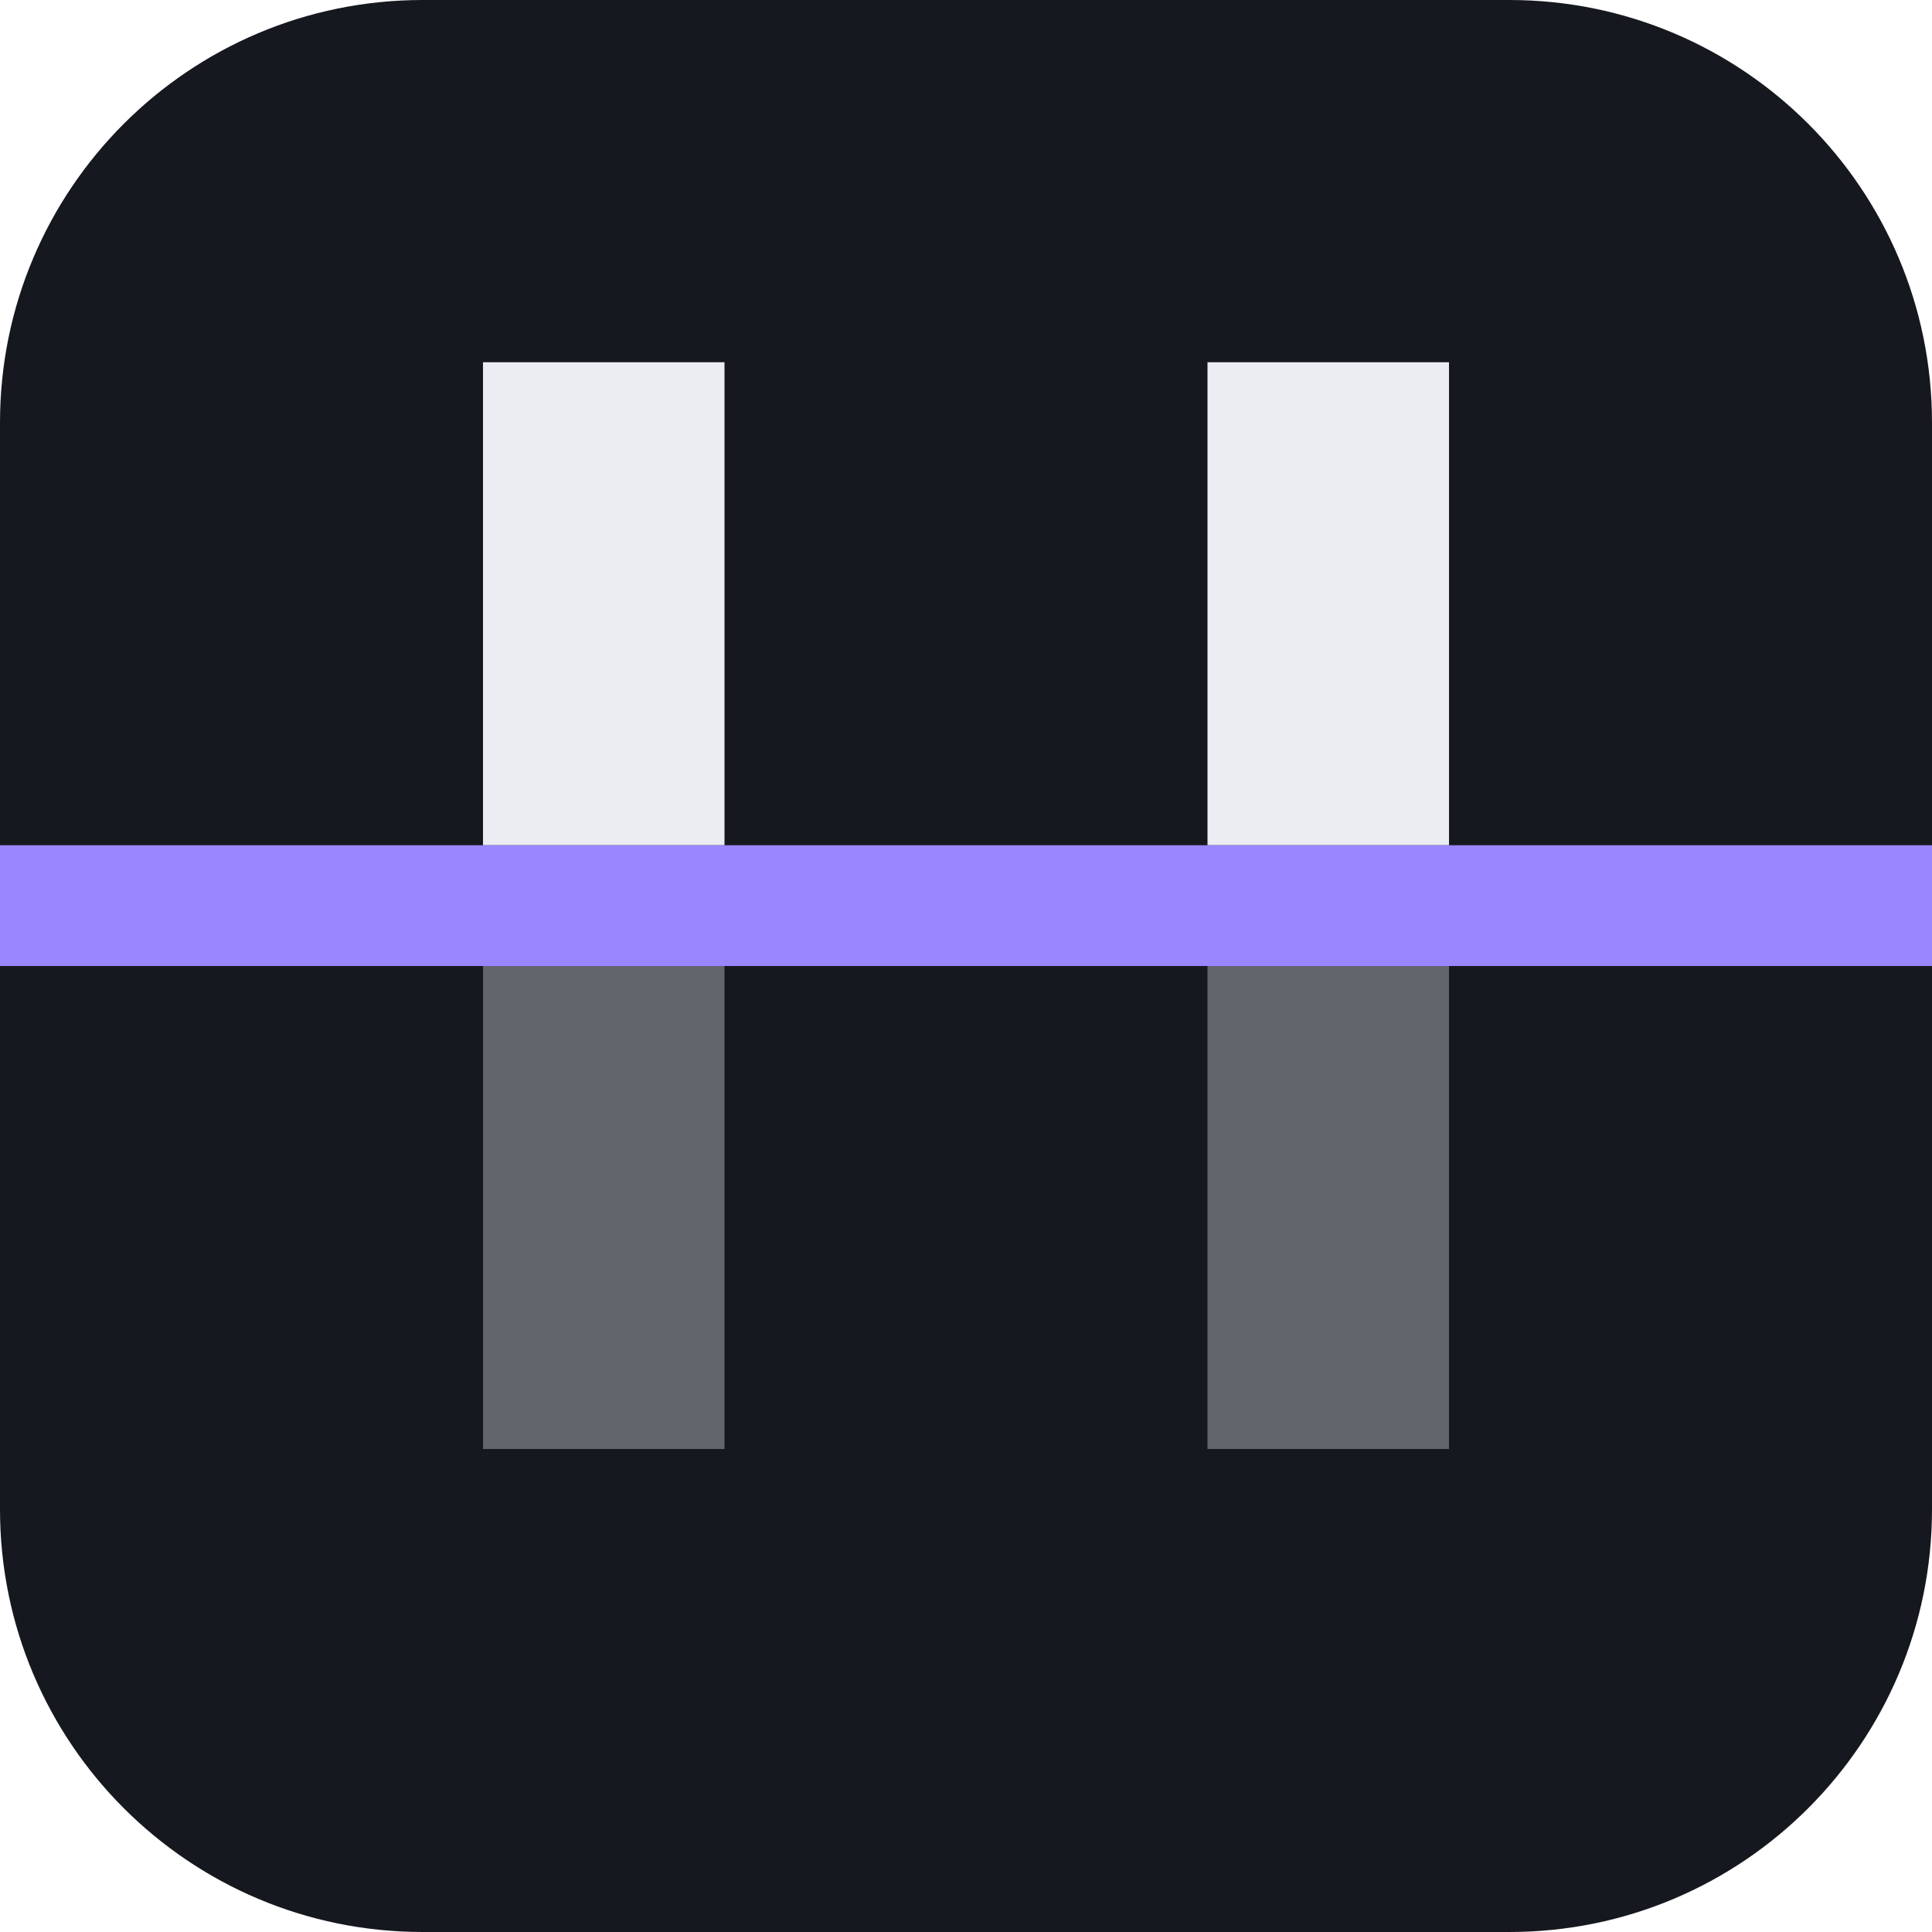
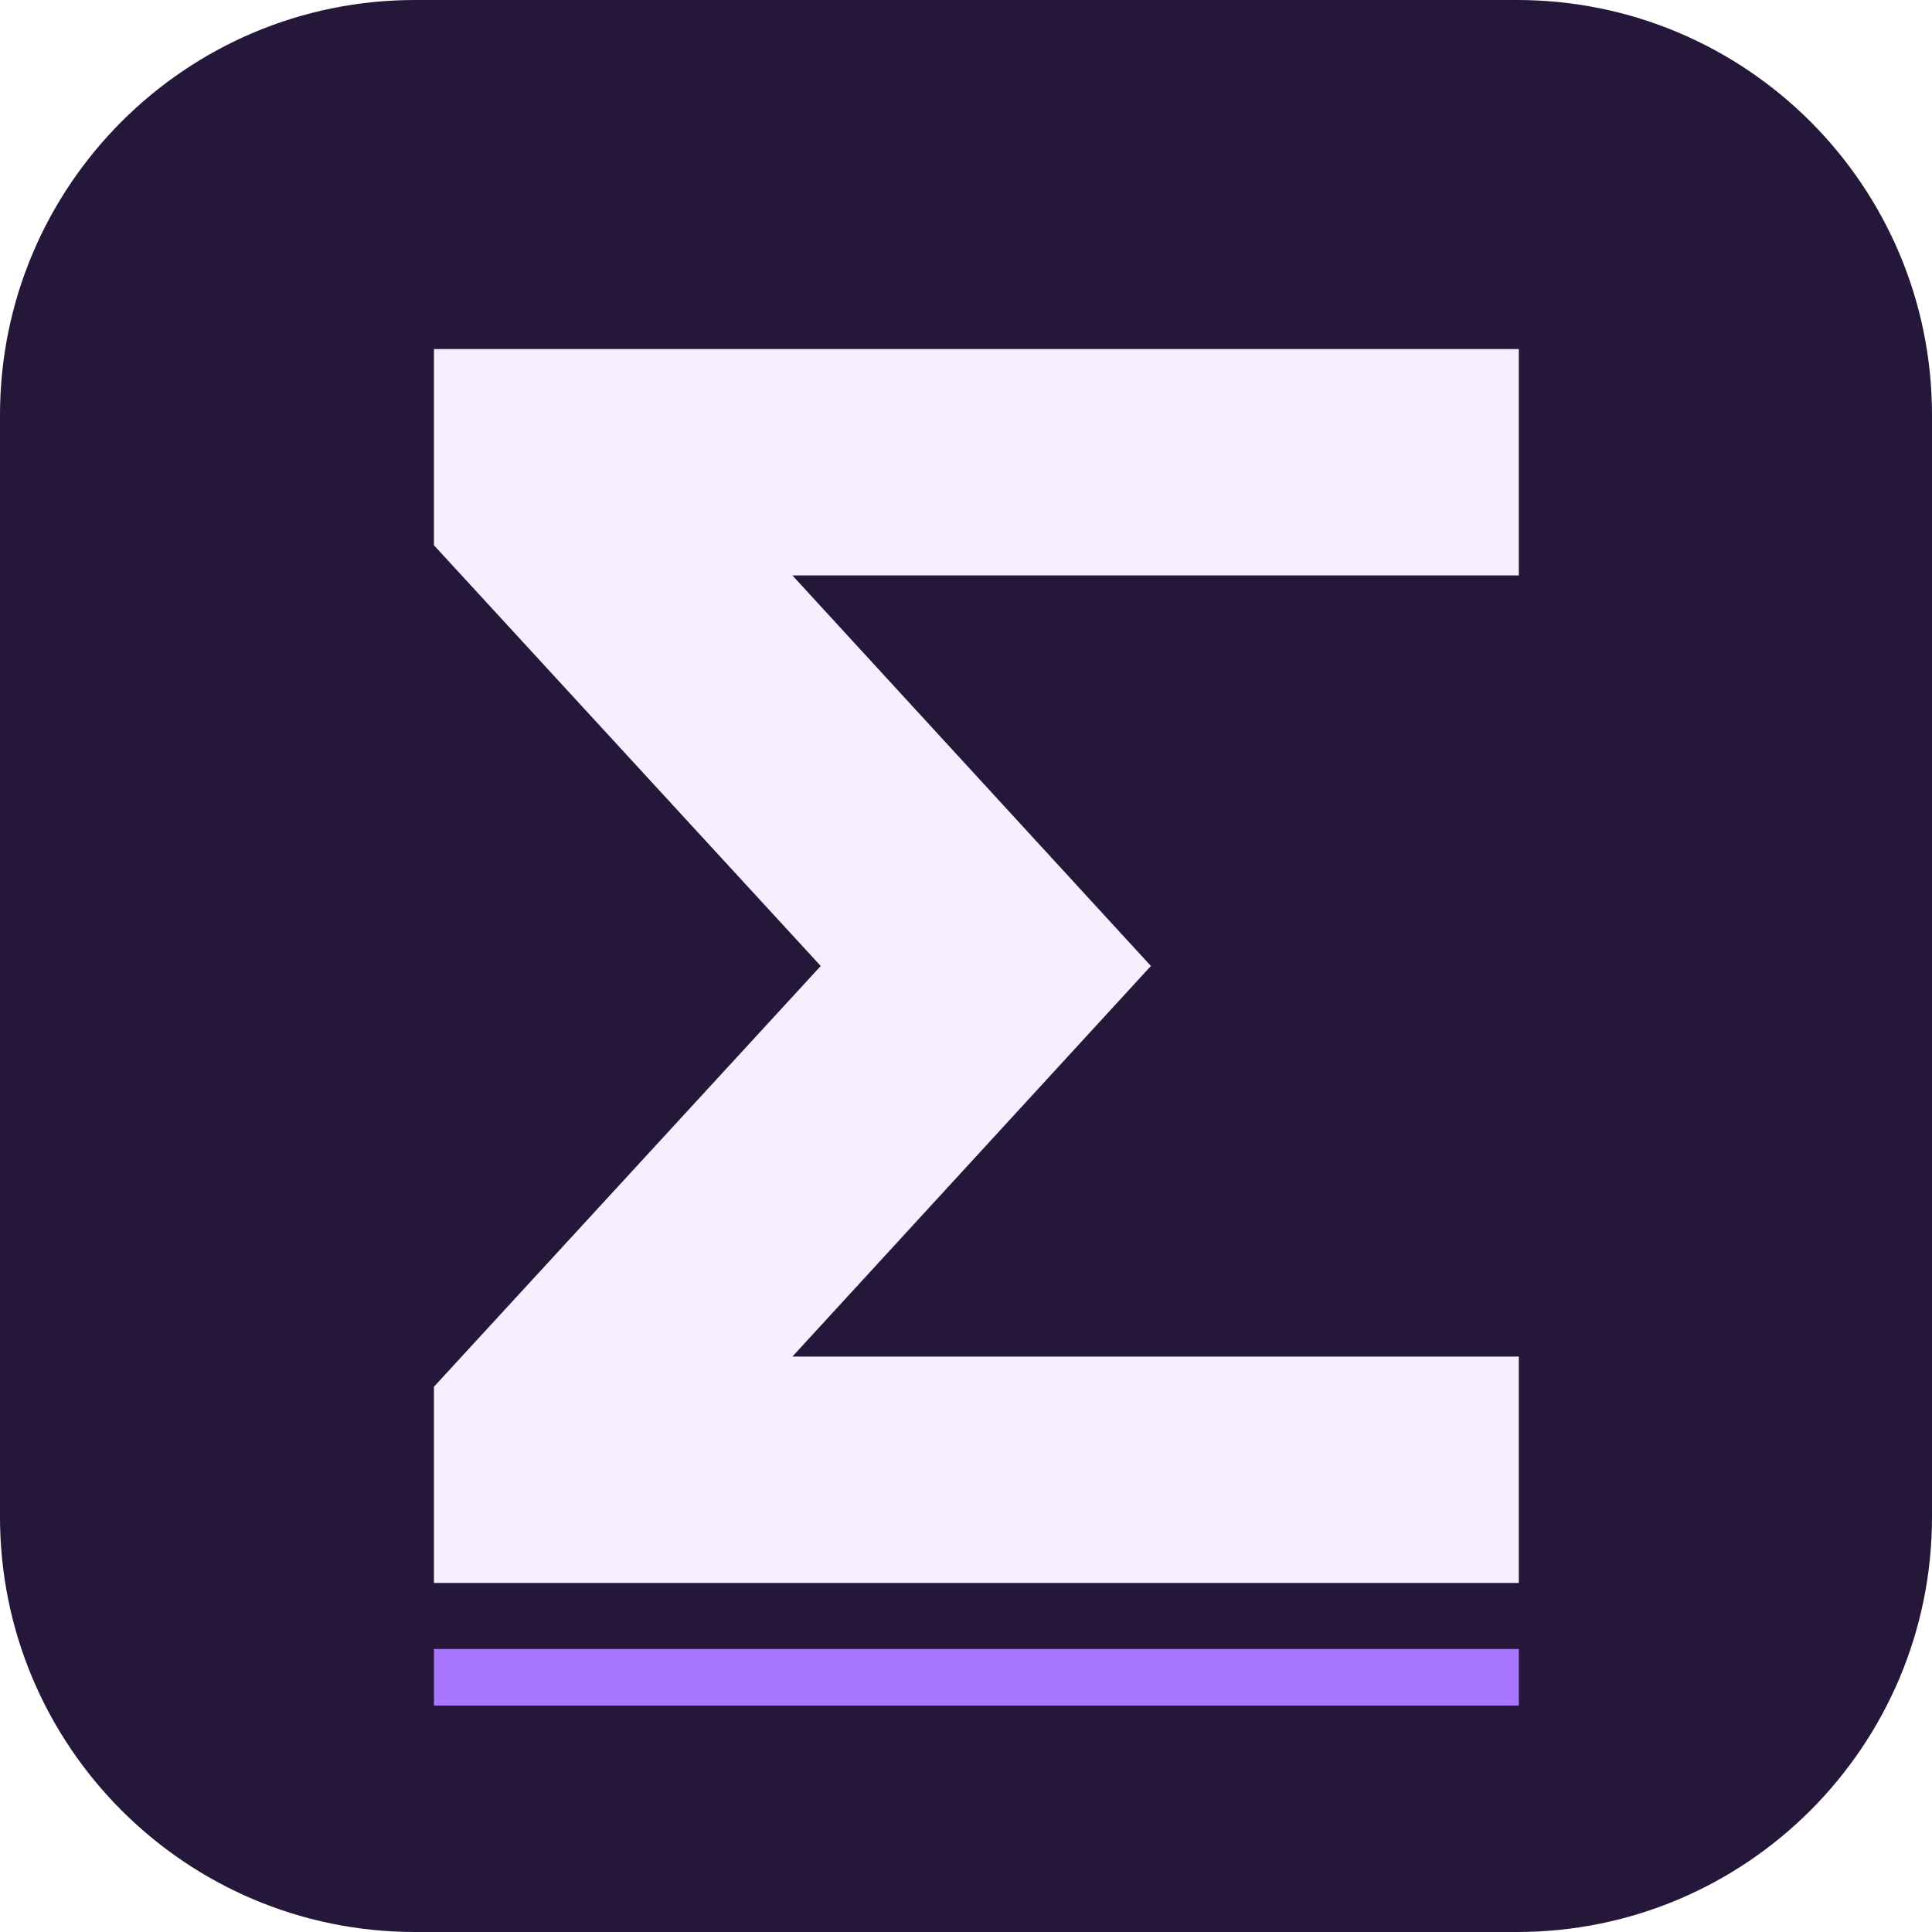
- <svg xmlns="http://www.w3.org/2000/svg" viewBox="0 0 16 16">
-   <clipPath id="tile">
-     <rect width="16" height="16" rx="3.5" />
-   </clipPath>
-   <g clip-path="url(#tile)">
-     <rect width="16" height="16" fill="#16181f" />
-     <g fill="#ecedf3">
-       <rect x="4" y="3" width="2" height="4" />
-       <rect x="10" y="3" width="2" height="4" />
-     </g>
-     <g fill="#ecedf3" opacity=".36">
-       <rect x="4" y="8" width="2" height="4" />
-       <rect x="10" y="8" width="2" height="4" />
-     </g>
-     <rect y="7" width="16" height="1" fill="#9a86ff" />
-   </g>
+ <svg xmlns="http://www.w3.org/2000/svg" viewBox="0 0 1024 1024">
+   <rect width="1024" height="1024" rx="220" fill="#241739" />
+   <path fill="#f5efff" d="M230 185H805V305H420L610 512 420 719H805V839H230V735L435 512 230 289Z" />
+   <path fill="#a976ff" d="M230 874H805V904H230Z" />
</svg>
